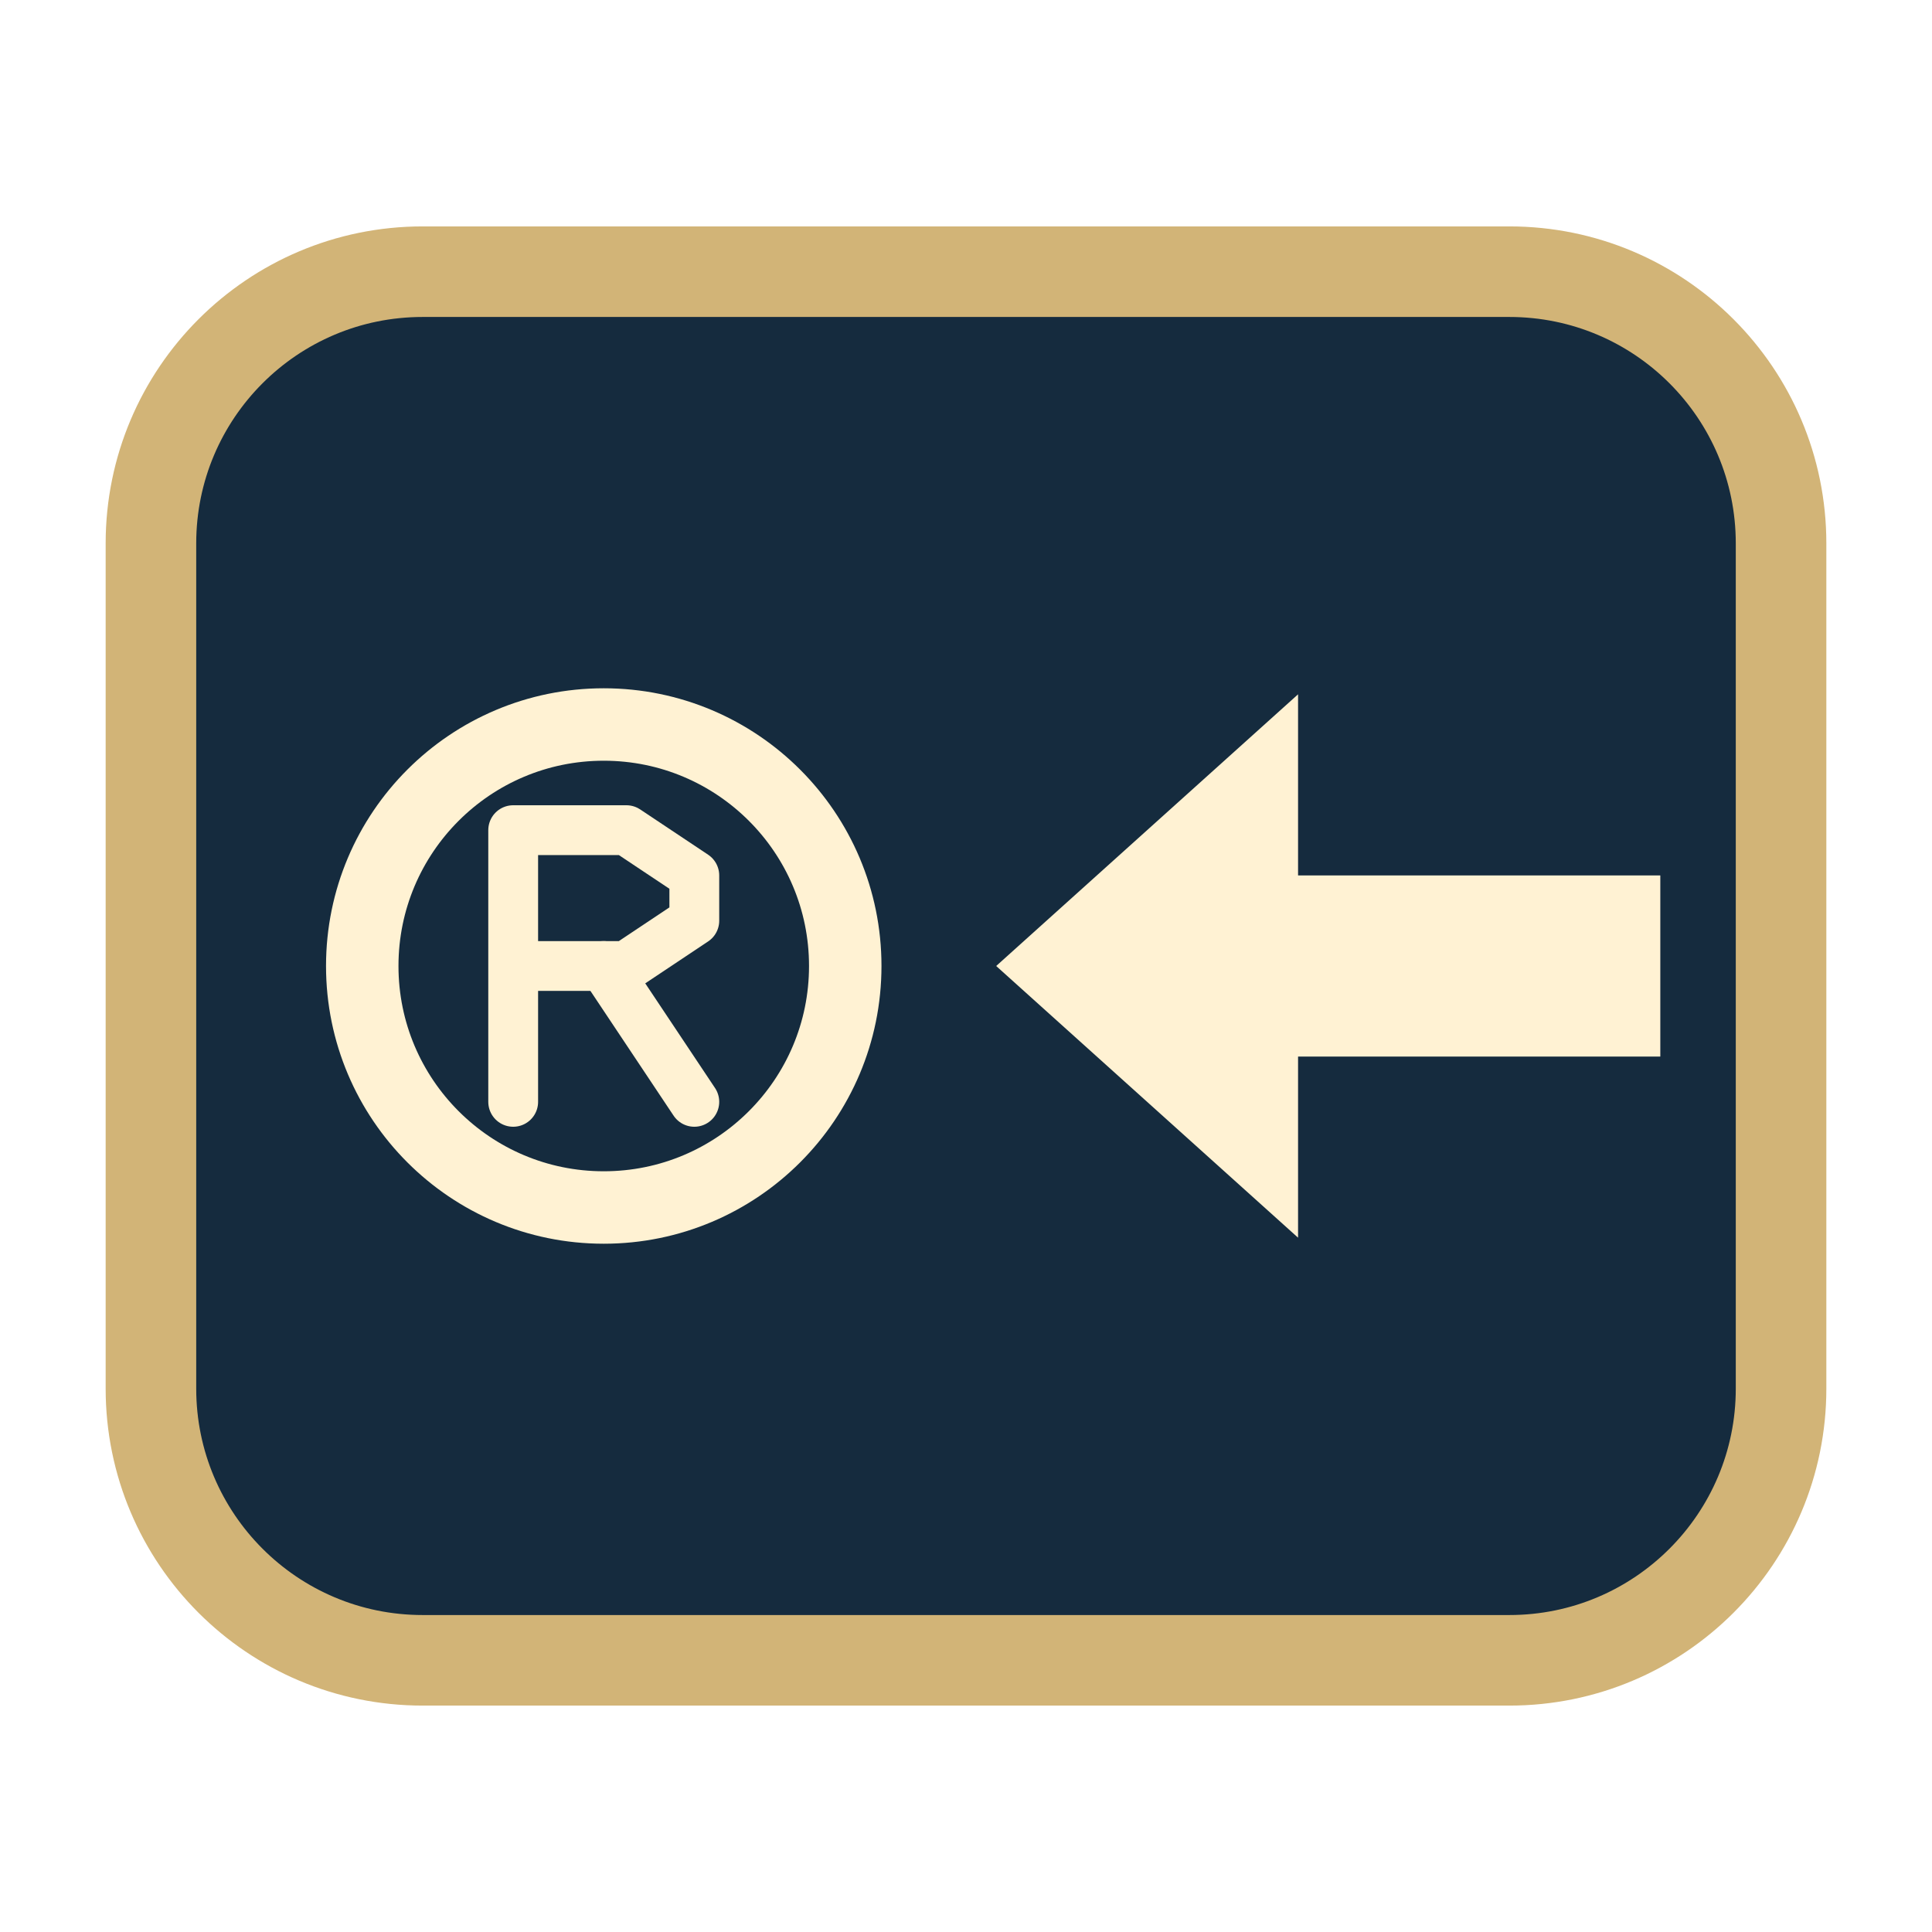
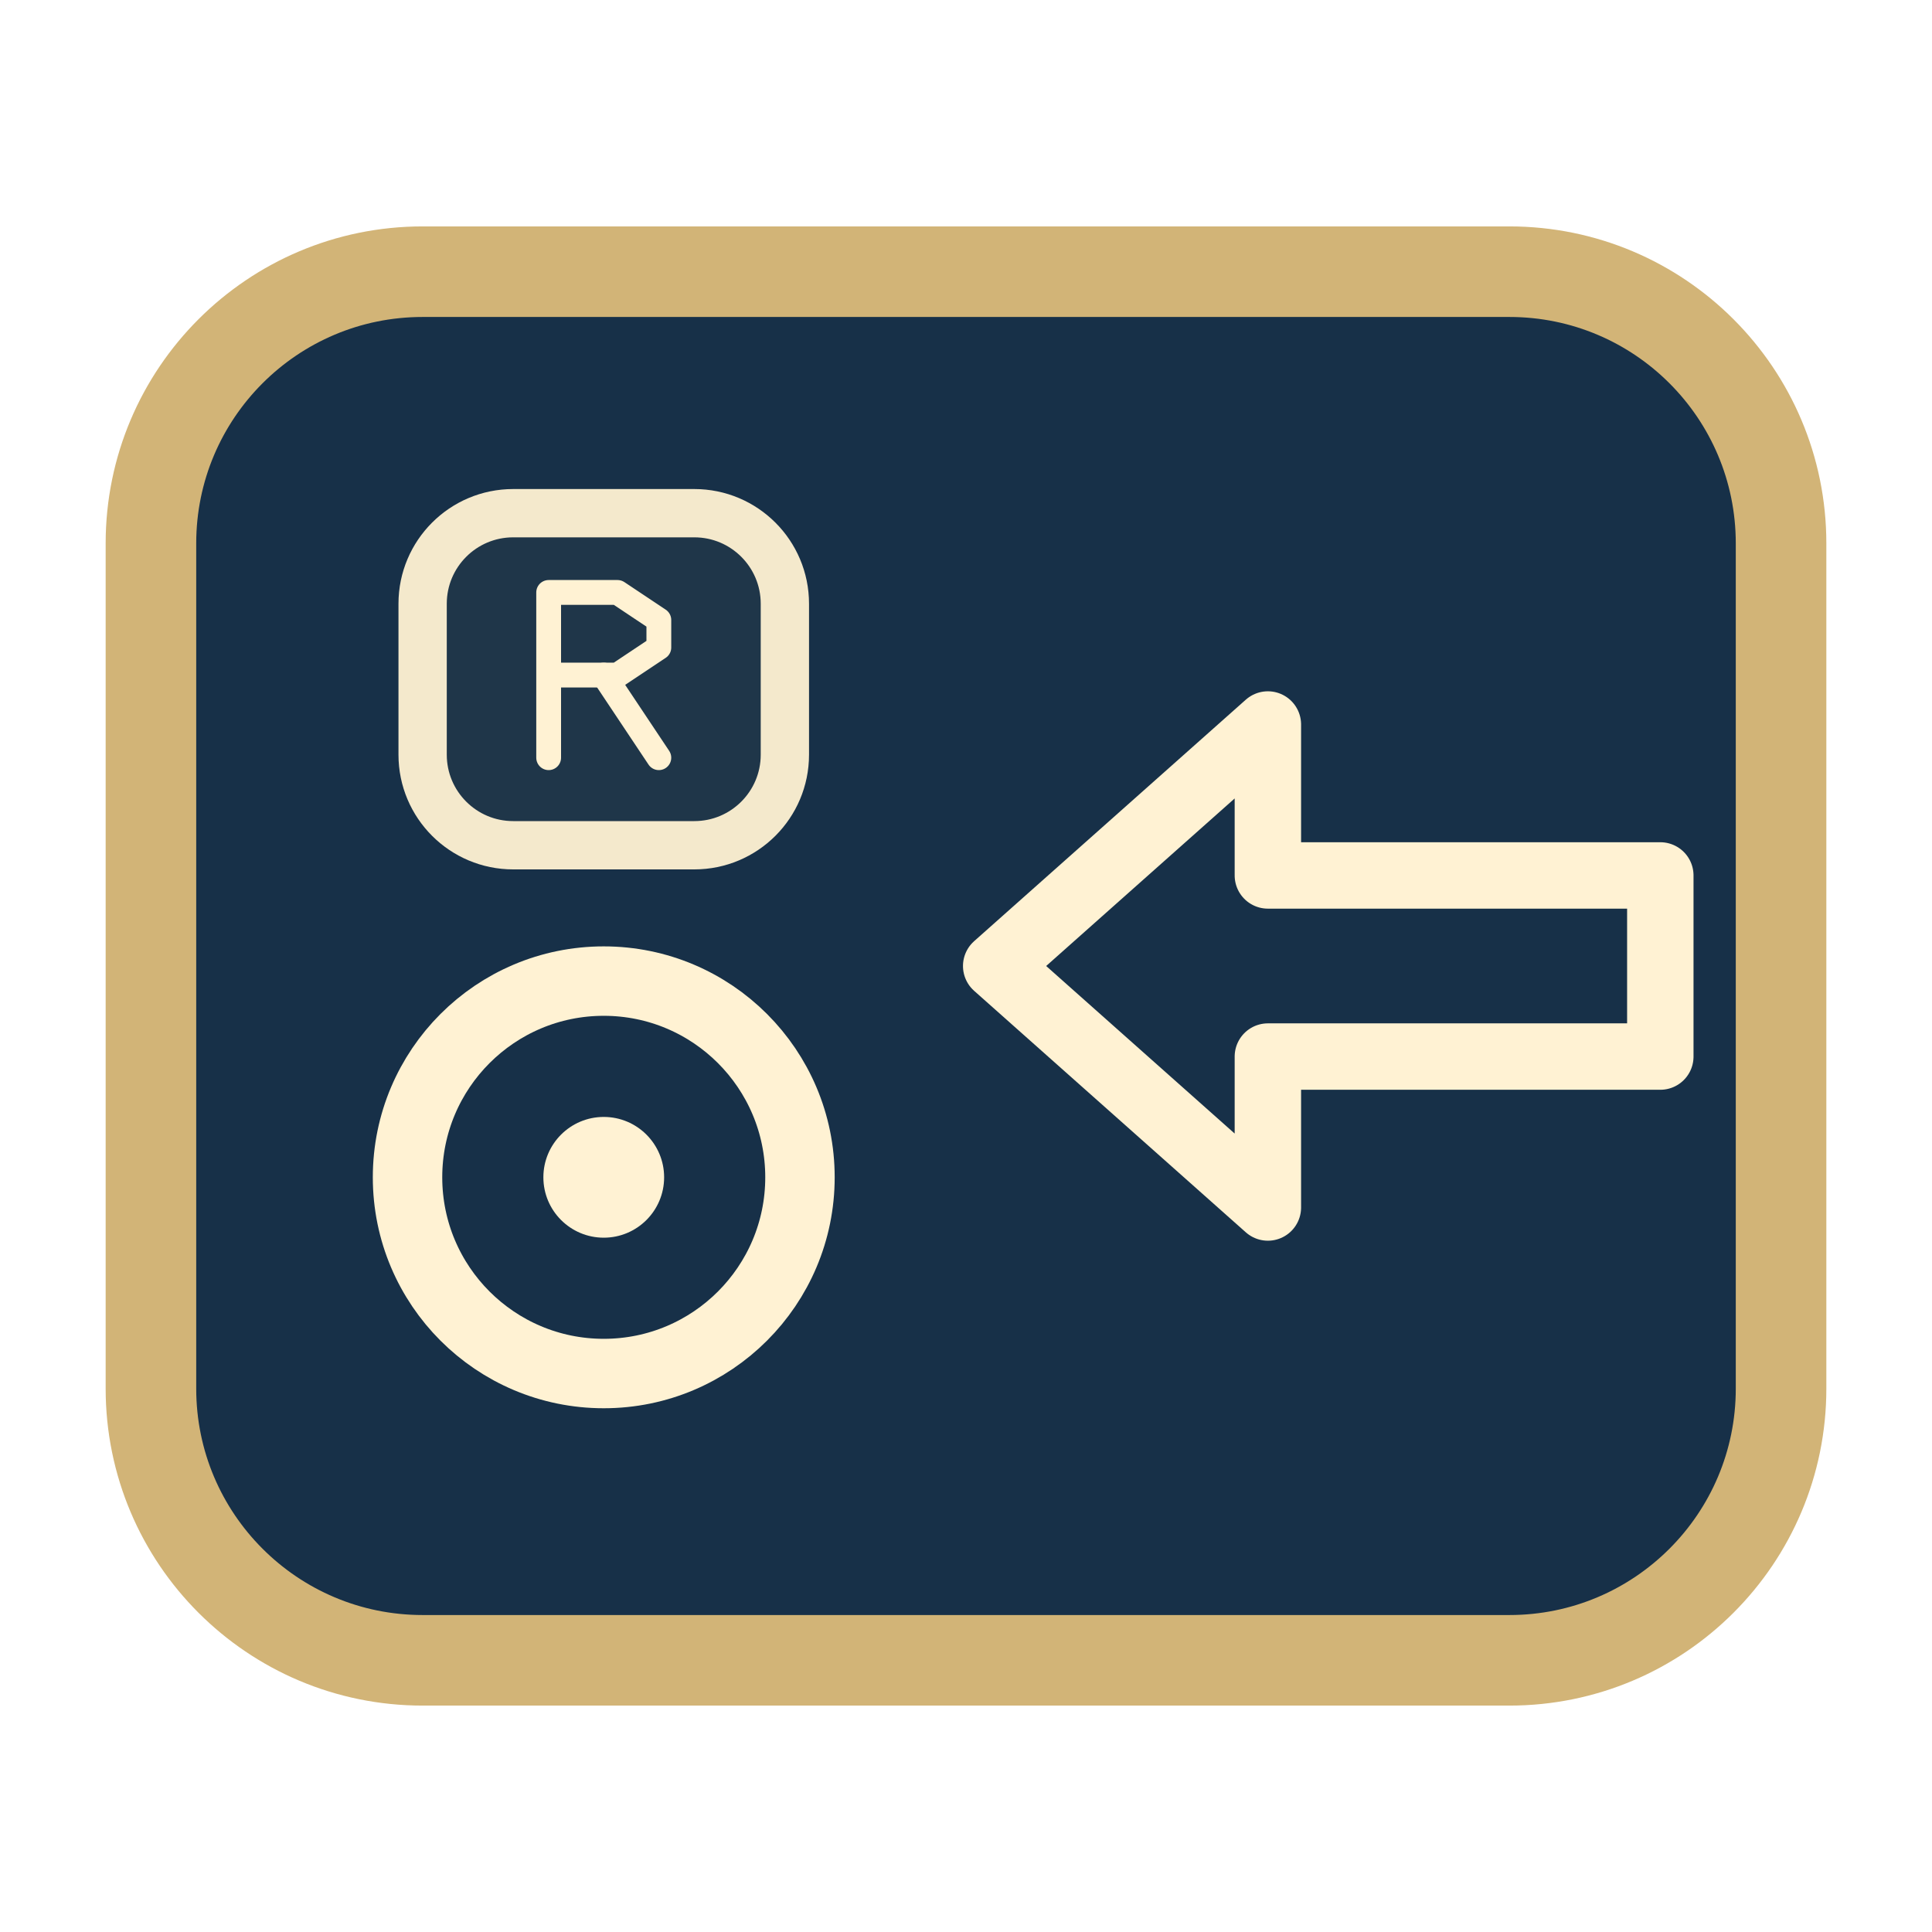
<svg xmlns="http://www.w3.org/2000/svg" viewBox="0 0 64 64" width="64" height="64">
-   <g fill="#152b3e" stroke="#d2b477" stroke-width="3">
-     <rect x="5" y="9" width="54" height="46" rx="9" />
+   <rect x="5" y="9" width="54" height="46" rx="9" fill="#173048" stroke="#d2b477" stroke-width="3" />
+   <circle cx="20" cy="39" r="6.5" fill="none" stroke="#fff2d3" stroke-width="2.3" />
+   <circle cx="20" cy="39" r="2" fill="#fff2d3" />
+   <rect x="14" y="17" width="12" height="11" rx="3" fill="#203749" stroke="#fff2d3" stroke-width="1.6" opacity="0.95" />
+   <g transform="translate(18.175 19.625) scale(0.45625)" fill="none" stroke="#fff2d3" stroke-width="1.8" stroke-linecap="round" stroke-linejoin="round">
+     <polyline transform="translate(0 0)" points="0,12 0,0 5,0 8,2 8,4 5,6 0,6" />
+     <polyline transform="translate(0 0)" points="4,6 8,12" />
  </g>
-   <circle cx="20" cy="32" r="8" fill="none" stroke="#fff2d3" stroke-width="2.4" />
-   <g transform="translate(17 27.5) scale(0.75)" fill="none" stroke="#fff2d3" stroke-width="2.2" stroke-linecap="round" stroke-linejoin="round">
-     <polyline points="0,12 0,0 5,0 8,2 8,4 5,6 0,6" />
-     <polyline points="4,6 8,12" />
-   </g>
-   <path transform="rotate(270 44 32)" d="M44 21 L53 31 H47 V43 H41 V31 H35 Z" fill="#fff2d3" />
+   <path transform="rotate(270 44 32)" d="M44 21L52 30H47V43H41V30H36Z" fill="#173048" stroke="#fff2d3" stroke-width="2.2" stroke-linejoin="round" />
</svg>
